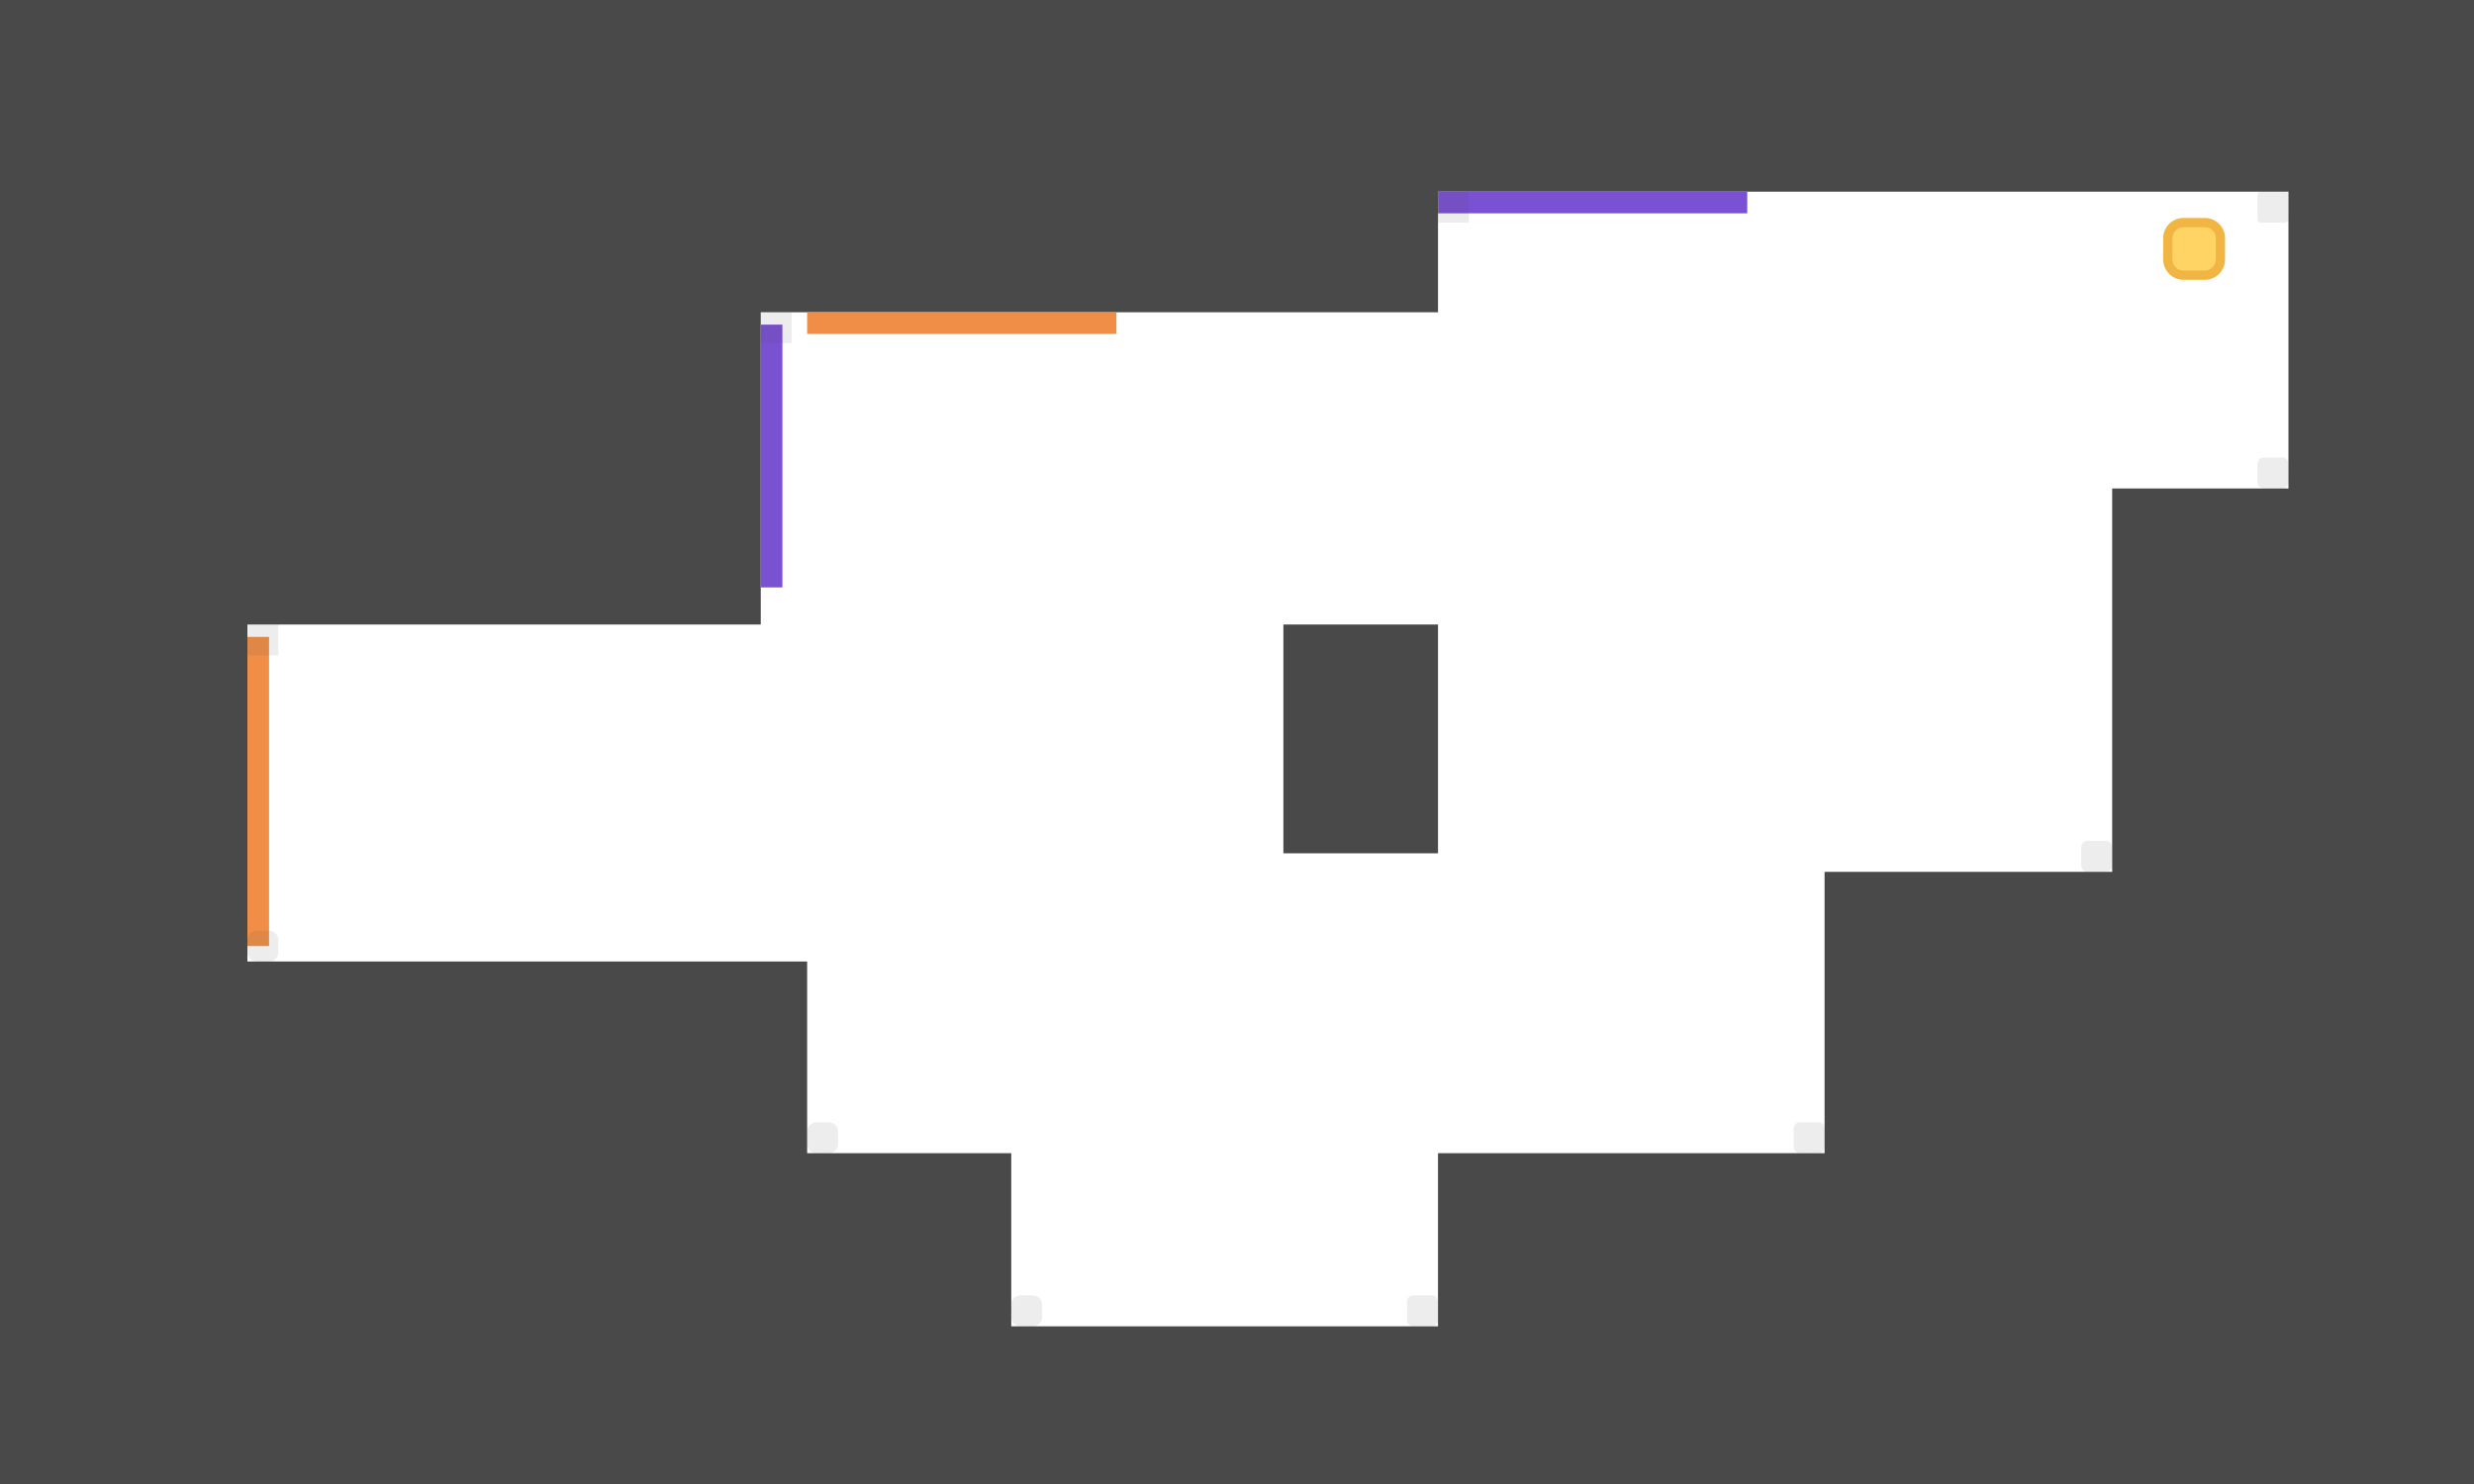
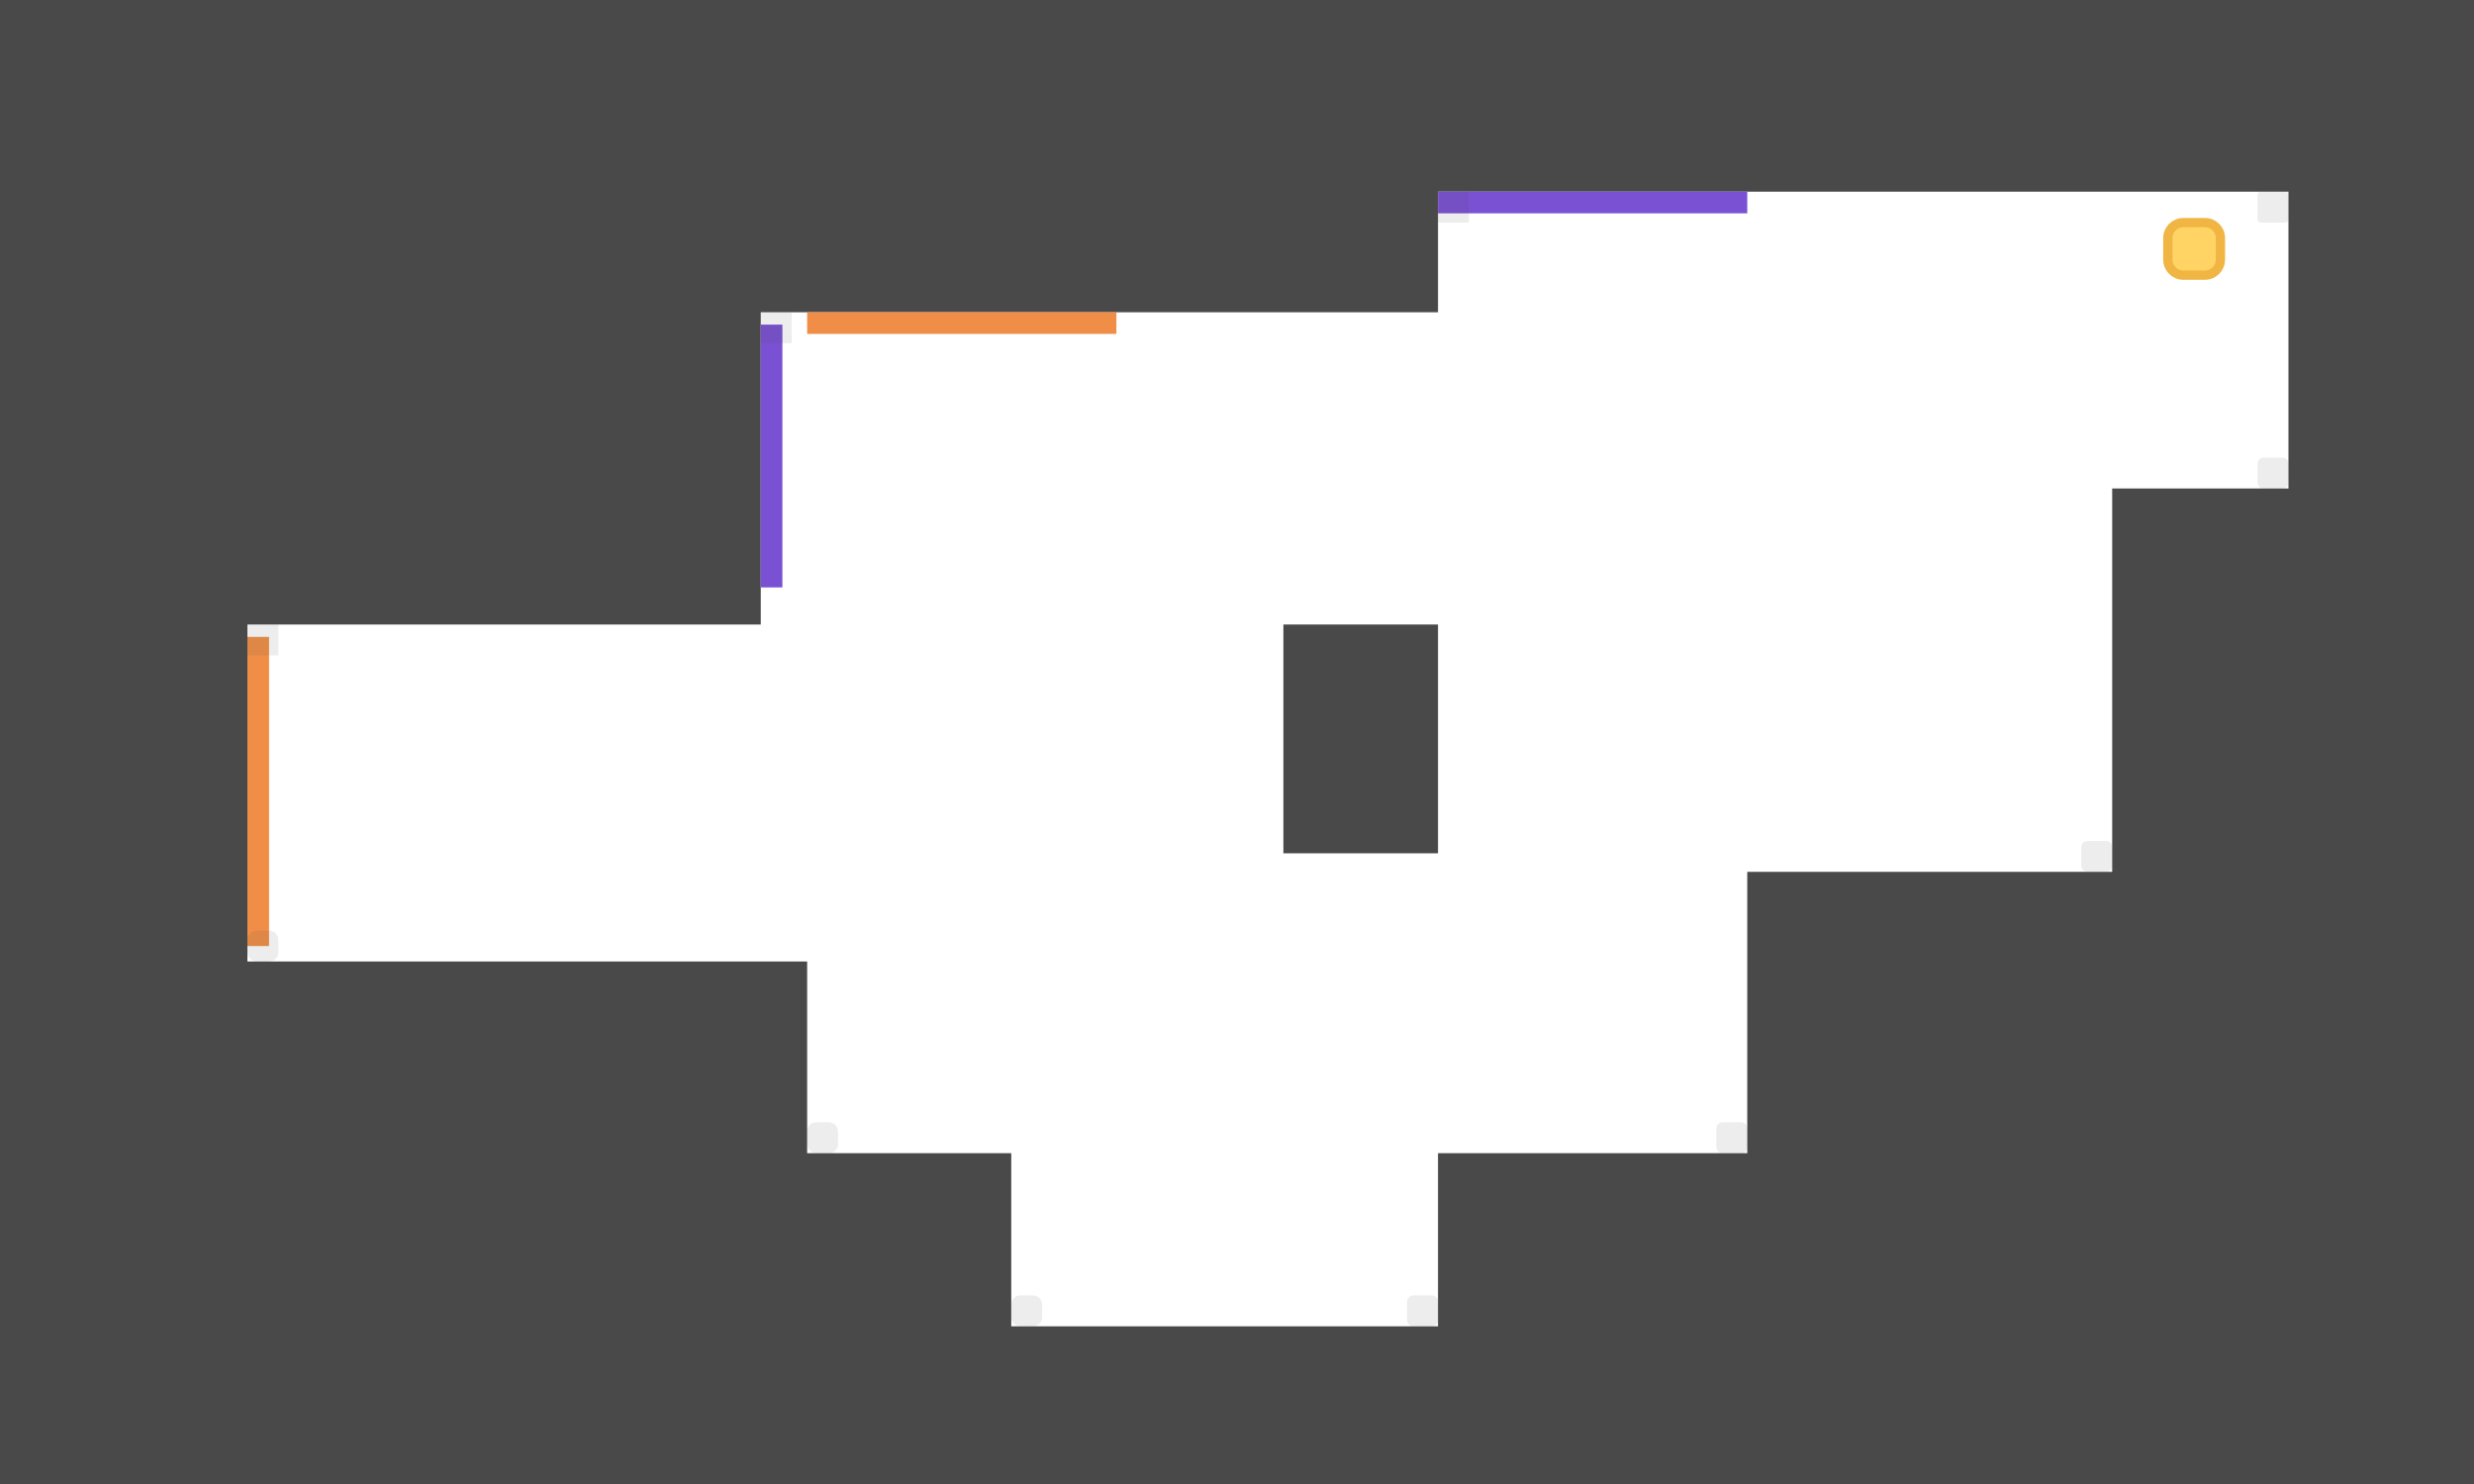
<svg xmlns="http://www.w3.org/2000/svg" width="800" height="480" viewBox="0 0 800 480" fill="none">
  <rect x="-86" y="-95" width="332" height="297" fill="#494949" />
  <rect x="-70" y="311" width="331" height="282" fill="#494949" />
  <rect x="80" y="373" width="247" height="155" fill="#494949" />
  <rect x="415" y="202" width="50" height="74" fill="#494949" />
  <rect x="683" y="158" width="204" height="404" fill="#494949" />
  <rect x="159" y="429" width="415" height="170" fill="#494949" />
  <rect x="465" y="373" width="317" height="220" fill="#494949" />
  <rect x="-100" y="75" width="180" height="366" fill="#494949" />
  <rect x="96" y="-142" width="369" height="243" fill="#494949" />
  <rect x="283" y="-134" width="627" height="196" fill="#494949" />
  <rect x="740" y="-95" width="201" height="650" fill="#494949" />
-   <rect x="590" y="282" width="210" height="280" fill="#494949" />
+   <rect x="565" y="282" width="235" height="280" fill="#494949" />
  <rect x="246" y="105" width="7" height="85" fill="#7A51D3" />
  <rect x="465" y="62" width="100" height="7" fill="#7A51D3" />
  <rect x="261" y="101" width="100" height="7" fill="#F08E47" />
  <rect x="80" y="206" width="7" height="100" fill="#F08E47" />
  <rect x="701" y="72" width="17" height="17" rx="5" fill="#FFD465" stroke="#F0B542" stroke-width="3" />
  <rect opacity="0.1" x="80" y="202" width="10" height="10" fill="#494949" />
  <rect opacity="0.1" x="246" y="101" width="10" height="10" fill="#494949" />
  <rect opacity="0.1" x="465" y="62" width="10" height="10" fill="#494949" />
  <rect opacity="0.1" x="730" y="62" width="10" height="10" rx="1" fill="#494949" />
  <rect opacity="0.1" x="673" y="272" width="10" height="10" rx="2" fill="#494949" />
  <rect opacity="0.1" x="730" y="148" width="10" height="10" rx="2" fill="#494949" />
-   <rect opacity="0.1" x="580" y="363" width="10" height="10" rx="2" fill="#494949" />
+   <rect opacity="0.1" x="555" y="363" width="10" height="10" rx="2" fill="#494949" />
  <rect opacity="0.1" x="455" y="419" width="10" height="10" rx="2" fill="#494949" />
  <rect opacity="0.1" x="327" y="419" width="10" height="10" rx="3" fill="#494949" />
  <rect opacity="0.1" x="261" y="363" width="10" height="10" rx="3" fill="#494949" />
  <rect opacity="0.1" x="80" y="301" width="10" height="10" rx="3" fill="#494949" />
</svg>
